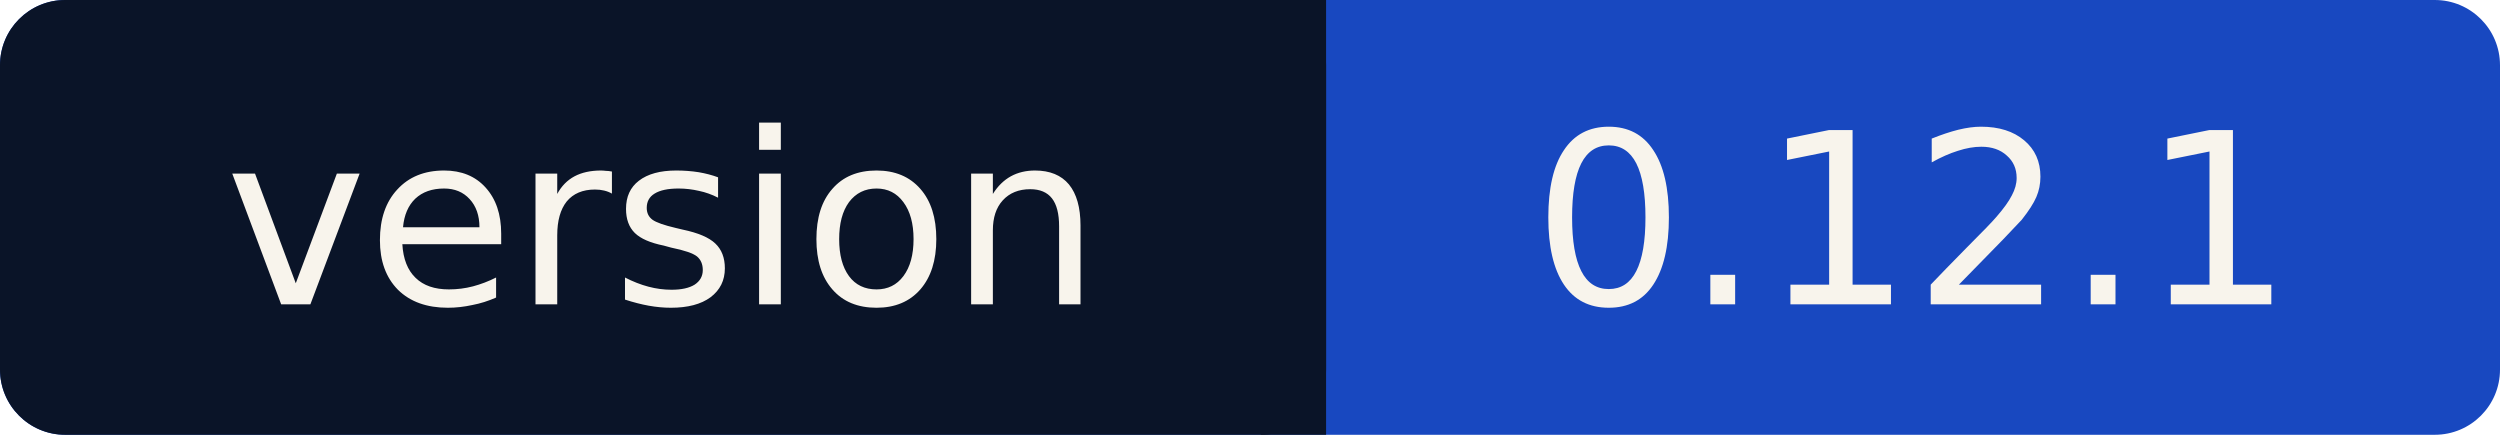
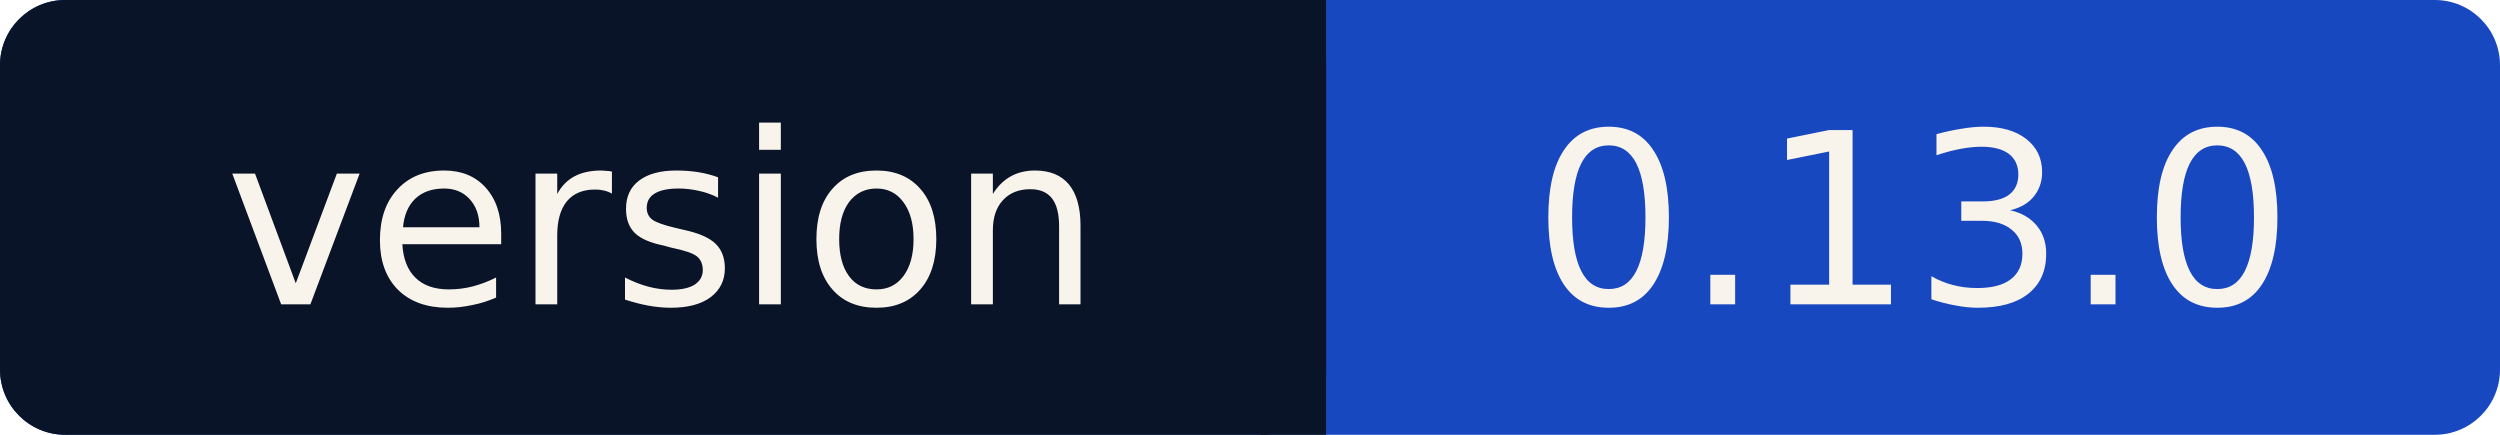
- <svg xmlns="http://www.w3.org/2000/svg" width="115" height="20" role="img" aria-label="version: 0.12.1">
+ <svg xmlns="http://www.w3.org/2000/svg" width="115" height="20" role="img" aria-label="version: 0.13.0">
  <rect width="115" height="20" rx="3" fill="#1848c0" />
  <rect width="61" height="20" rx="3" fill="#0a1428" />
  <rect x="58" width="3" height="20" fill="#0a1428" />
  <g font-family="Verdana,DejaVu Sans,sans-serif" font-size="11" text-anchor="middle">
    <text x="30.5" y="14" fill="#f8f4ec">version</text>
-     <text x="88.0" y="14" fill="#f8f4ec">0.12.1</text>
+     <text x="88.0" y="14" fill="#f8f4ec">0.13.0</text>
  </g>
</svg>
